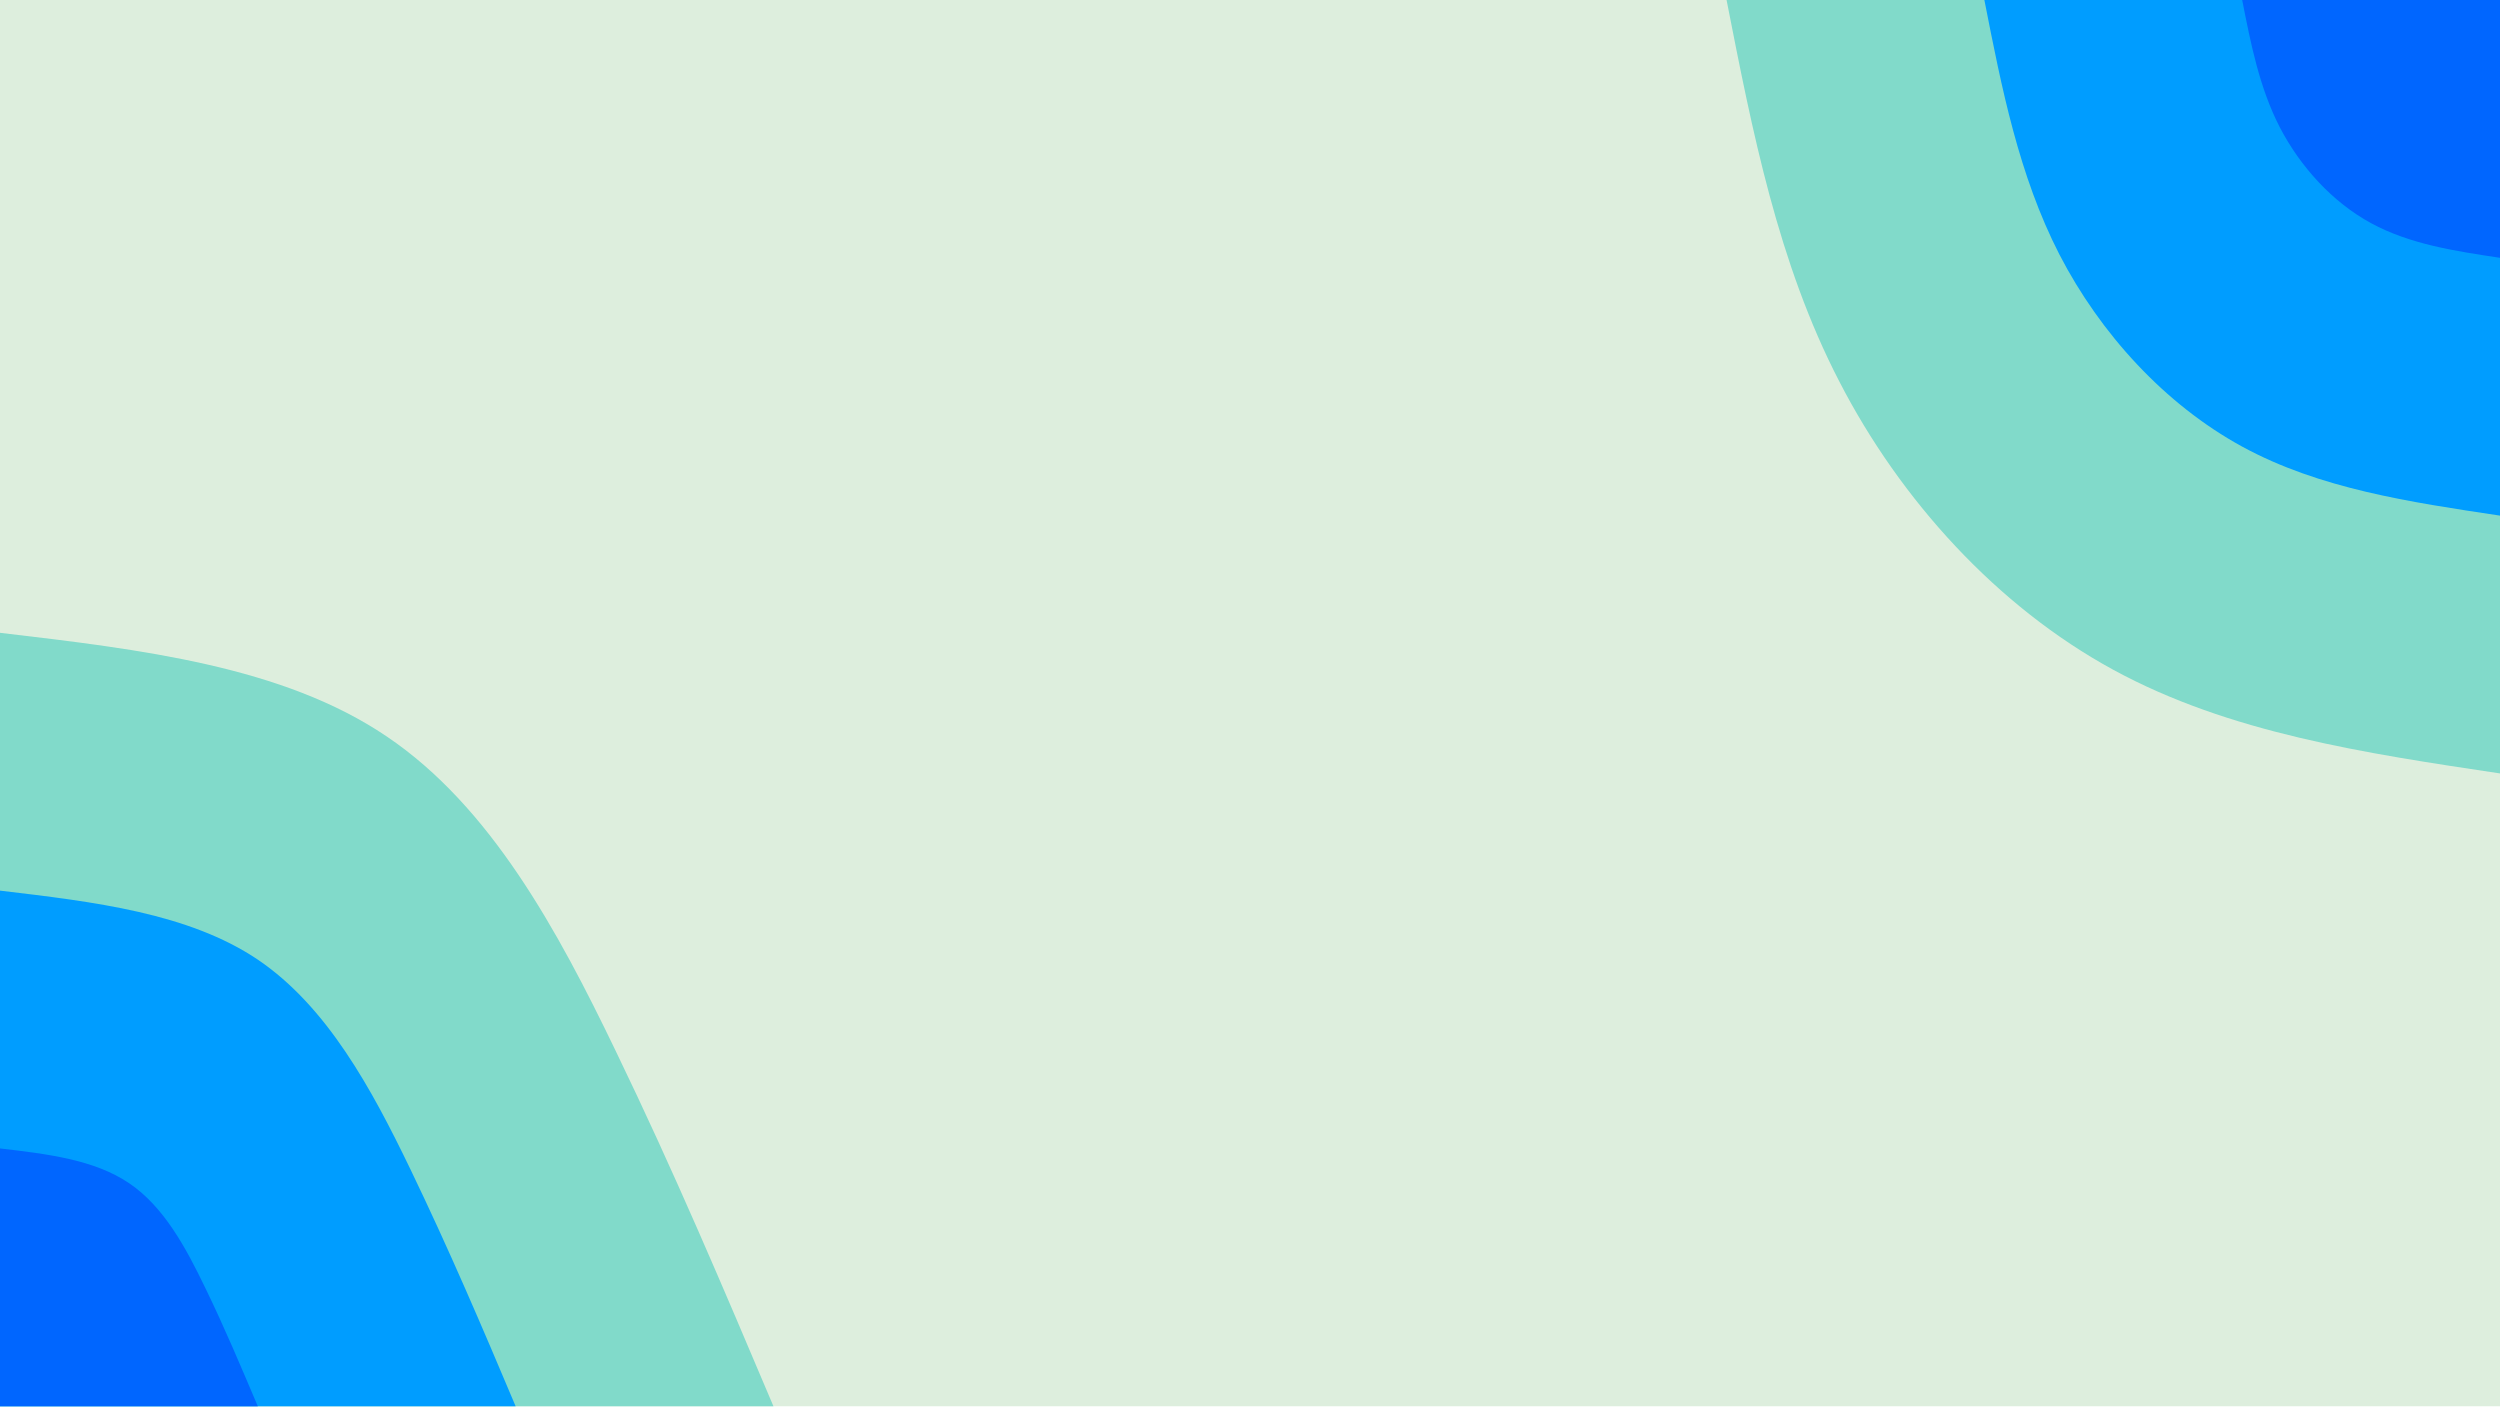
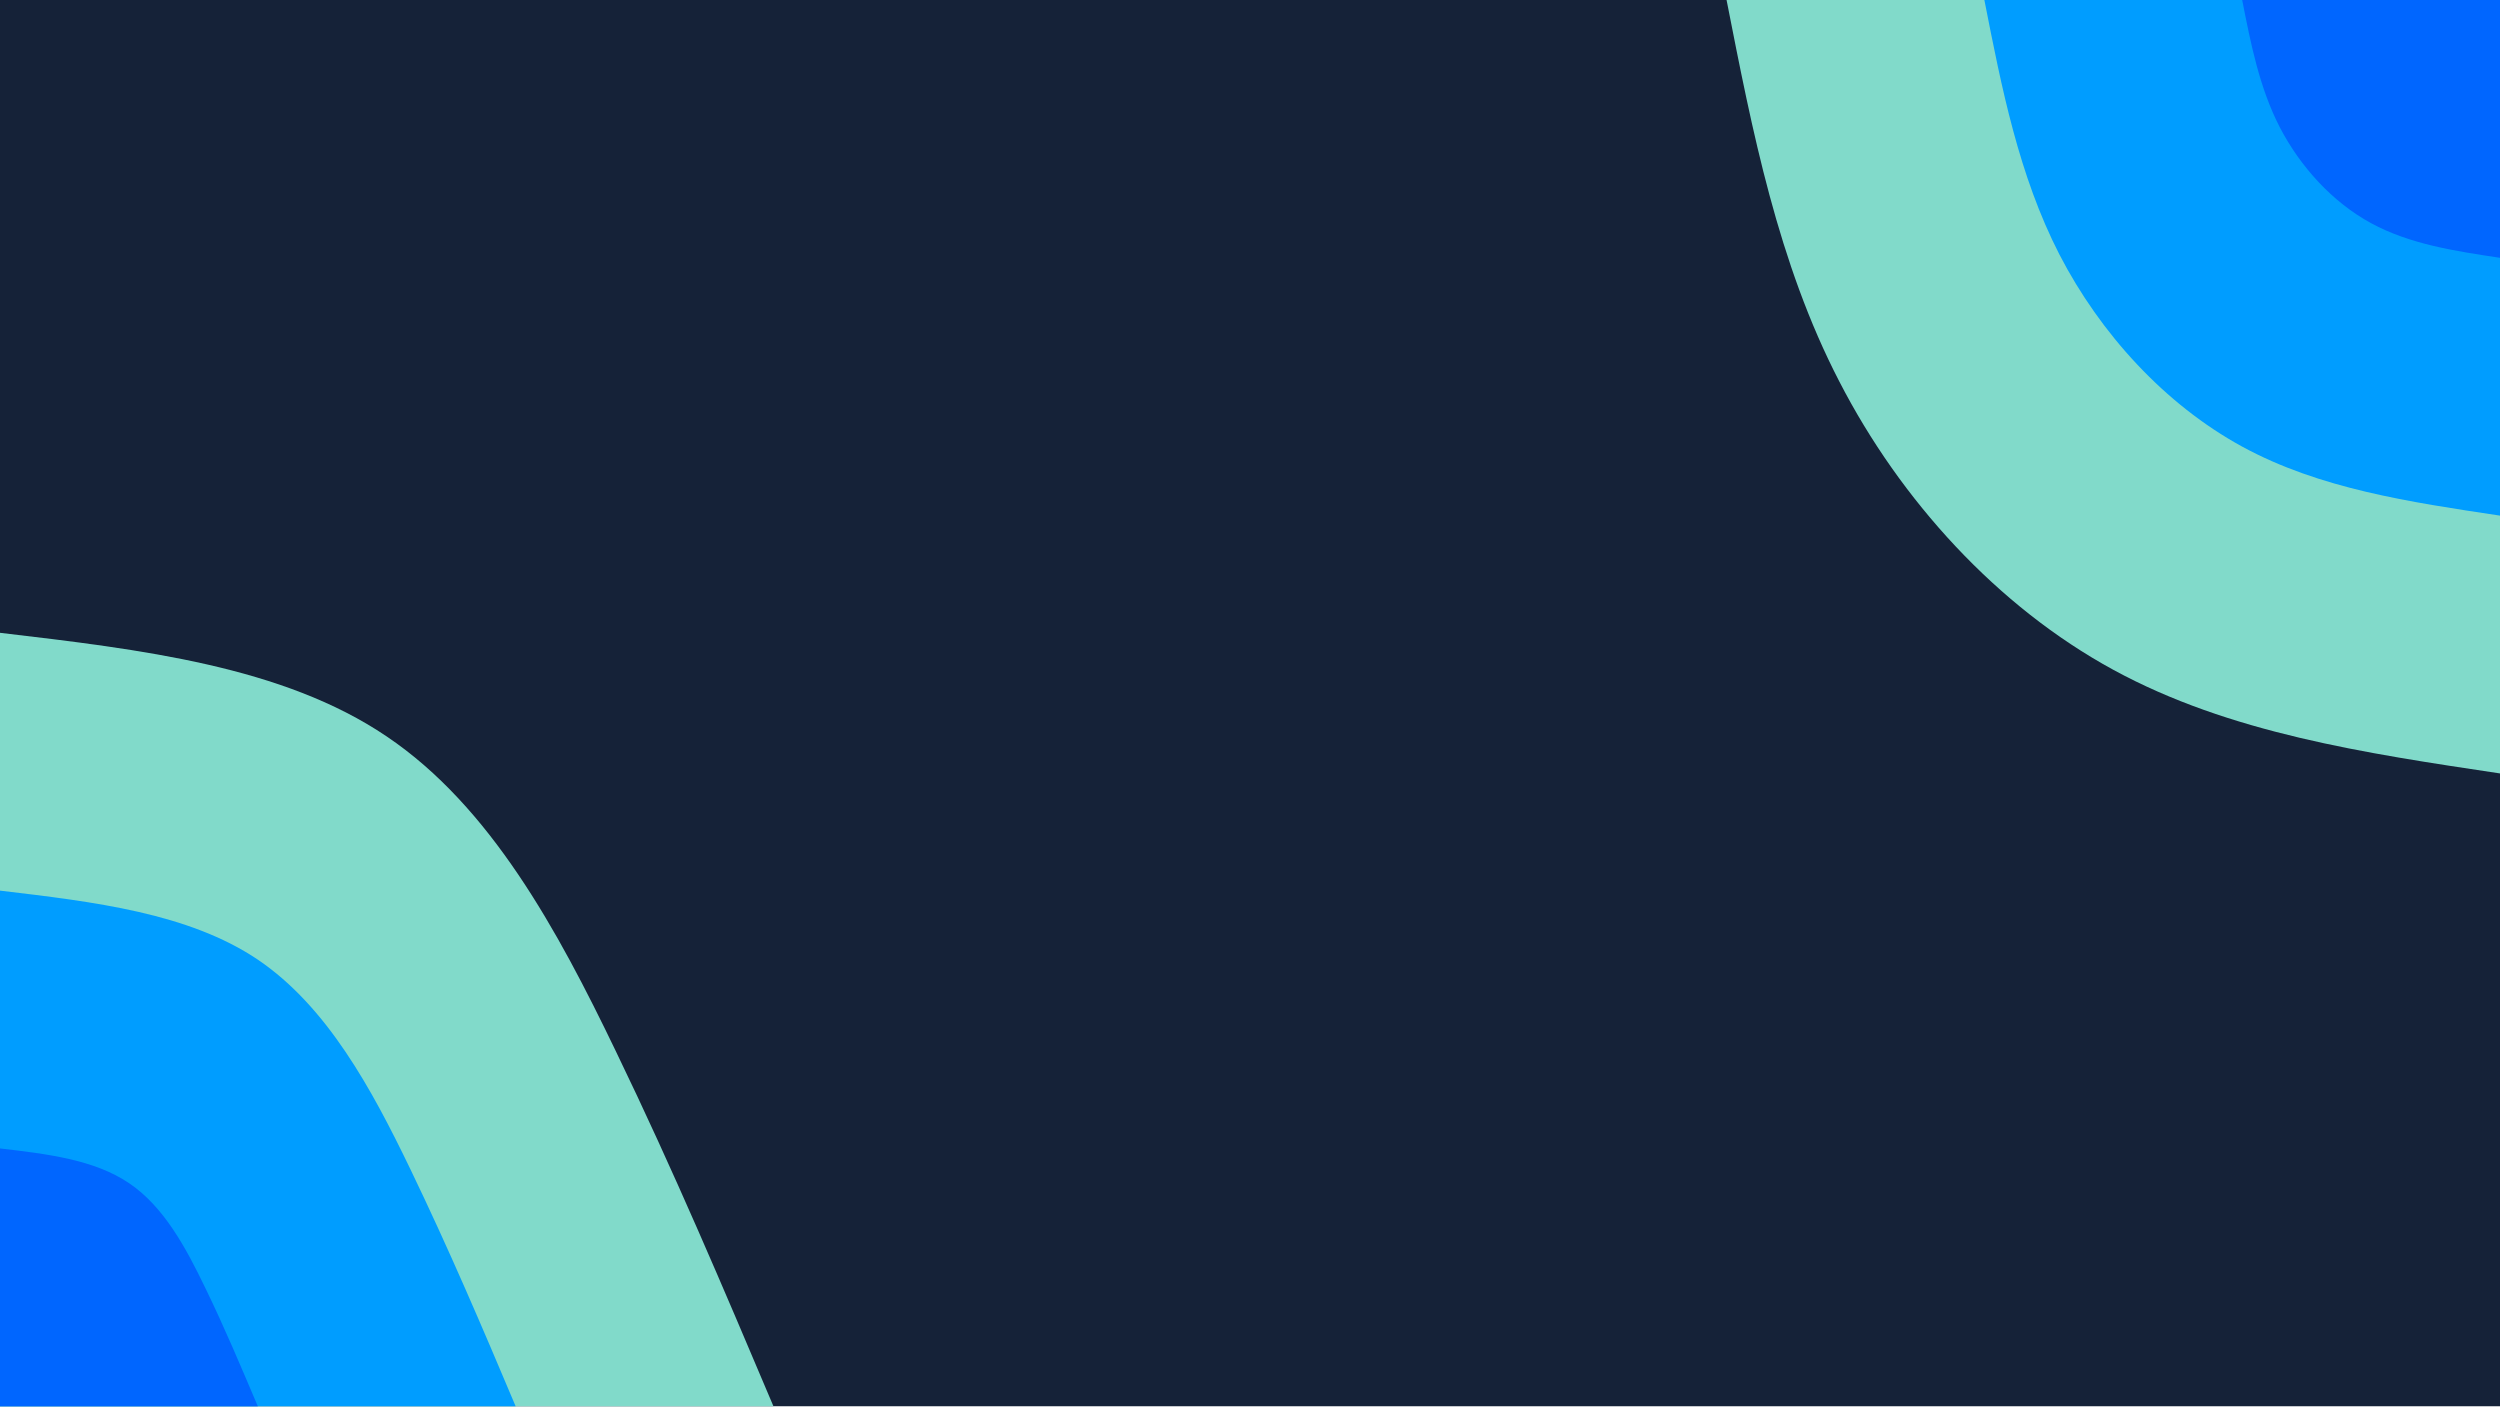
<svg xmlns="http://www.w3.org/2000/svg" id="visual" viewBox="0 0 960 540" width="960" height="540" version="1.1">
-   <rect x="0" y="0" width="960" height="540" fill="#ded" />
+   <rect x="0" y="0" width="960" height="540" fill="#152238" />
  <defs>
    <linearGradient id="grad1_0" x1="43.8%" y1="0%" x2="100%" y2="100%">
      <stop offset="14.444%" stop-color="#0066ff" stop-opacity="1" />
      <stop offset="85.556%" stop-color="#0066ff" stop-opacity="1" />
    </linearGradient>
  </defs>
  <defs>
    <linearGradient id="grad1_1" x1="43.8%" y1="0%" x2="100%" y2="100%">
      <stop offset="14.444%" stop-color="#0066ff" stop-opacity="1" />
      <stop offset="85.556%" stop-color="#00c1e3" stop-opacity="1" />
    </linearGradient>
  </defs>
  <defs>
    <linearGradient id="grad1_2" x1="43.8%" y1="0%" x2="100%" y2="100%">
      <stop offset="14.444%" stop-color="#ddeedd" stop-opacity="1" />
      <stop offset="85.556%" stop-color="#00c1e3" stop-opacity="1" />
    </linearGradient>
  </defs>
  <defs>
    <linearGradient id="grad2_0" x1="0%" y1="0%" x2="56.3%" y2="100%">
      <stop offset="14.444%" stop-color="#0066ff" stop-opacity="1" />
      <stop offset="85.556%" stop-color="#0066ff" stop-opacity="1" />
    </linearGradient>
  </defs>
  <defs>
    <linearGradient id="grad2_1" x1="0%" y1="0%" x2="56.3%" y2="100%">
      <stop offset="14.444%" stop-color="#00c1e3" stop-opacity="1" />
      <stop offset="85.556%" stop-color="#0066ff" stop-opacity="1" />
    </linearGradient>
  </defs>
  <defs>
    <linearGradient id="grad2_2" x1="0%" y1="0%" x2="56.3%" y2="100%">
      <stop offset="14.444%" stop-color="#00c1e3" stop-opacity="1" />
      <stop offset="85.556%" stop-color="#ddeedd" stop-opacity="1" />
    </linearGradient>
  </defs>
  <g transform="translate(960, 0)">
    <path d="M0 297C-52 289.2 -103.9 281.5 -148.5 257.2C-193.1 232.9 -230.2 192.1 -253.7 146.5C-277.3 100.9 -287.1 50.4 -297 0L0 0Z" fill="#81daca" />
    <path d="M0 198C-34.6 192.8 -69.3 187.7 -99 171.5C-128.7 155.3 -153.5 128.1 -169.2 97.7C-184.8 67.3 -191.4 33.6 -198 0L0 0Z" fill="#009dff" />
    <path d="M0 99C-17.3 96.4 -34.6 93.8 -49.5 85.7C-64.4 77.6 -76.7 64 -84.6 48.8C-92.4 33.6 -95.7 16.8 -99 0L0 0Z" fill="#0066ff" />
  </g>
  <g transform="translate(0, 540)">
    <path d="M0 -297C54.3 -290.6 108.6 -284.2 148.5 -257.2C188.4 -230.3 214.1 -182.8 236.4 -136.5C258.8 -90.2 277.9 -45.1 297 0L0 0Z" fill="#81daca" />
    <path d="M0 -198C36.2 -193.7 72.4 -189.4 99 -171.5C125.6 -153.5 142.7 -121.9 157.6 -91C172.5 -60.1 185.3 -30.1 198 0L0 0Z" fill="#009dff" />
    <path d="M0 -99C18.1 -96.9 36.2 -94.7 49.5 -85.7C62.8 -76.8 71.4 -60.9 78.8 -45.5C86.3 -30.1 92.6 -15 99 0L0 0Z" fill="#0066ff" />
  </g>
</svg>
